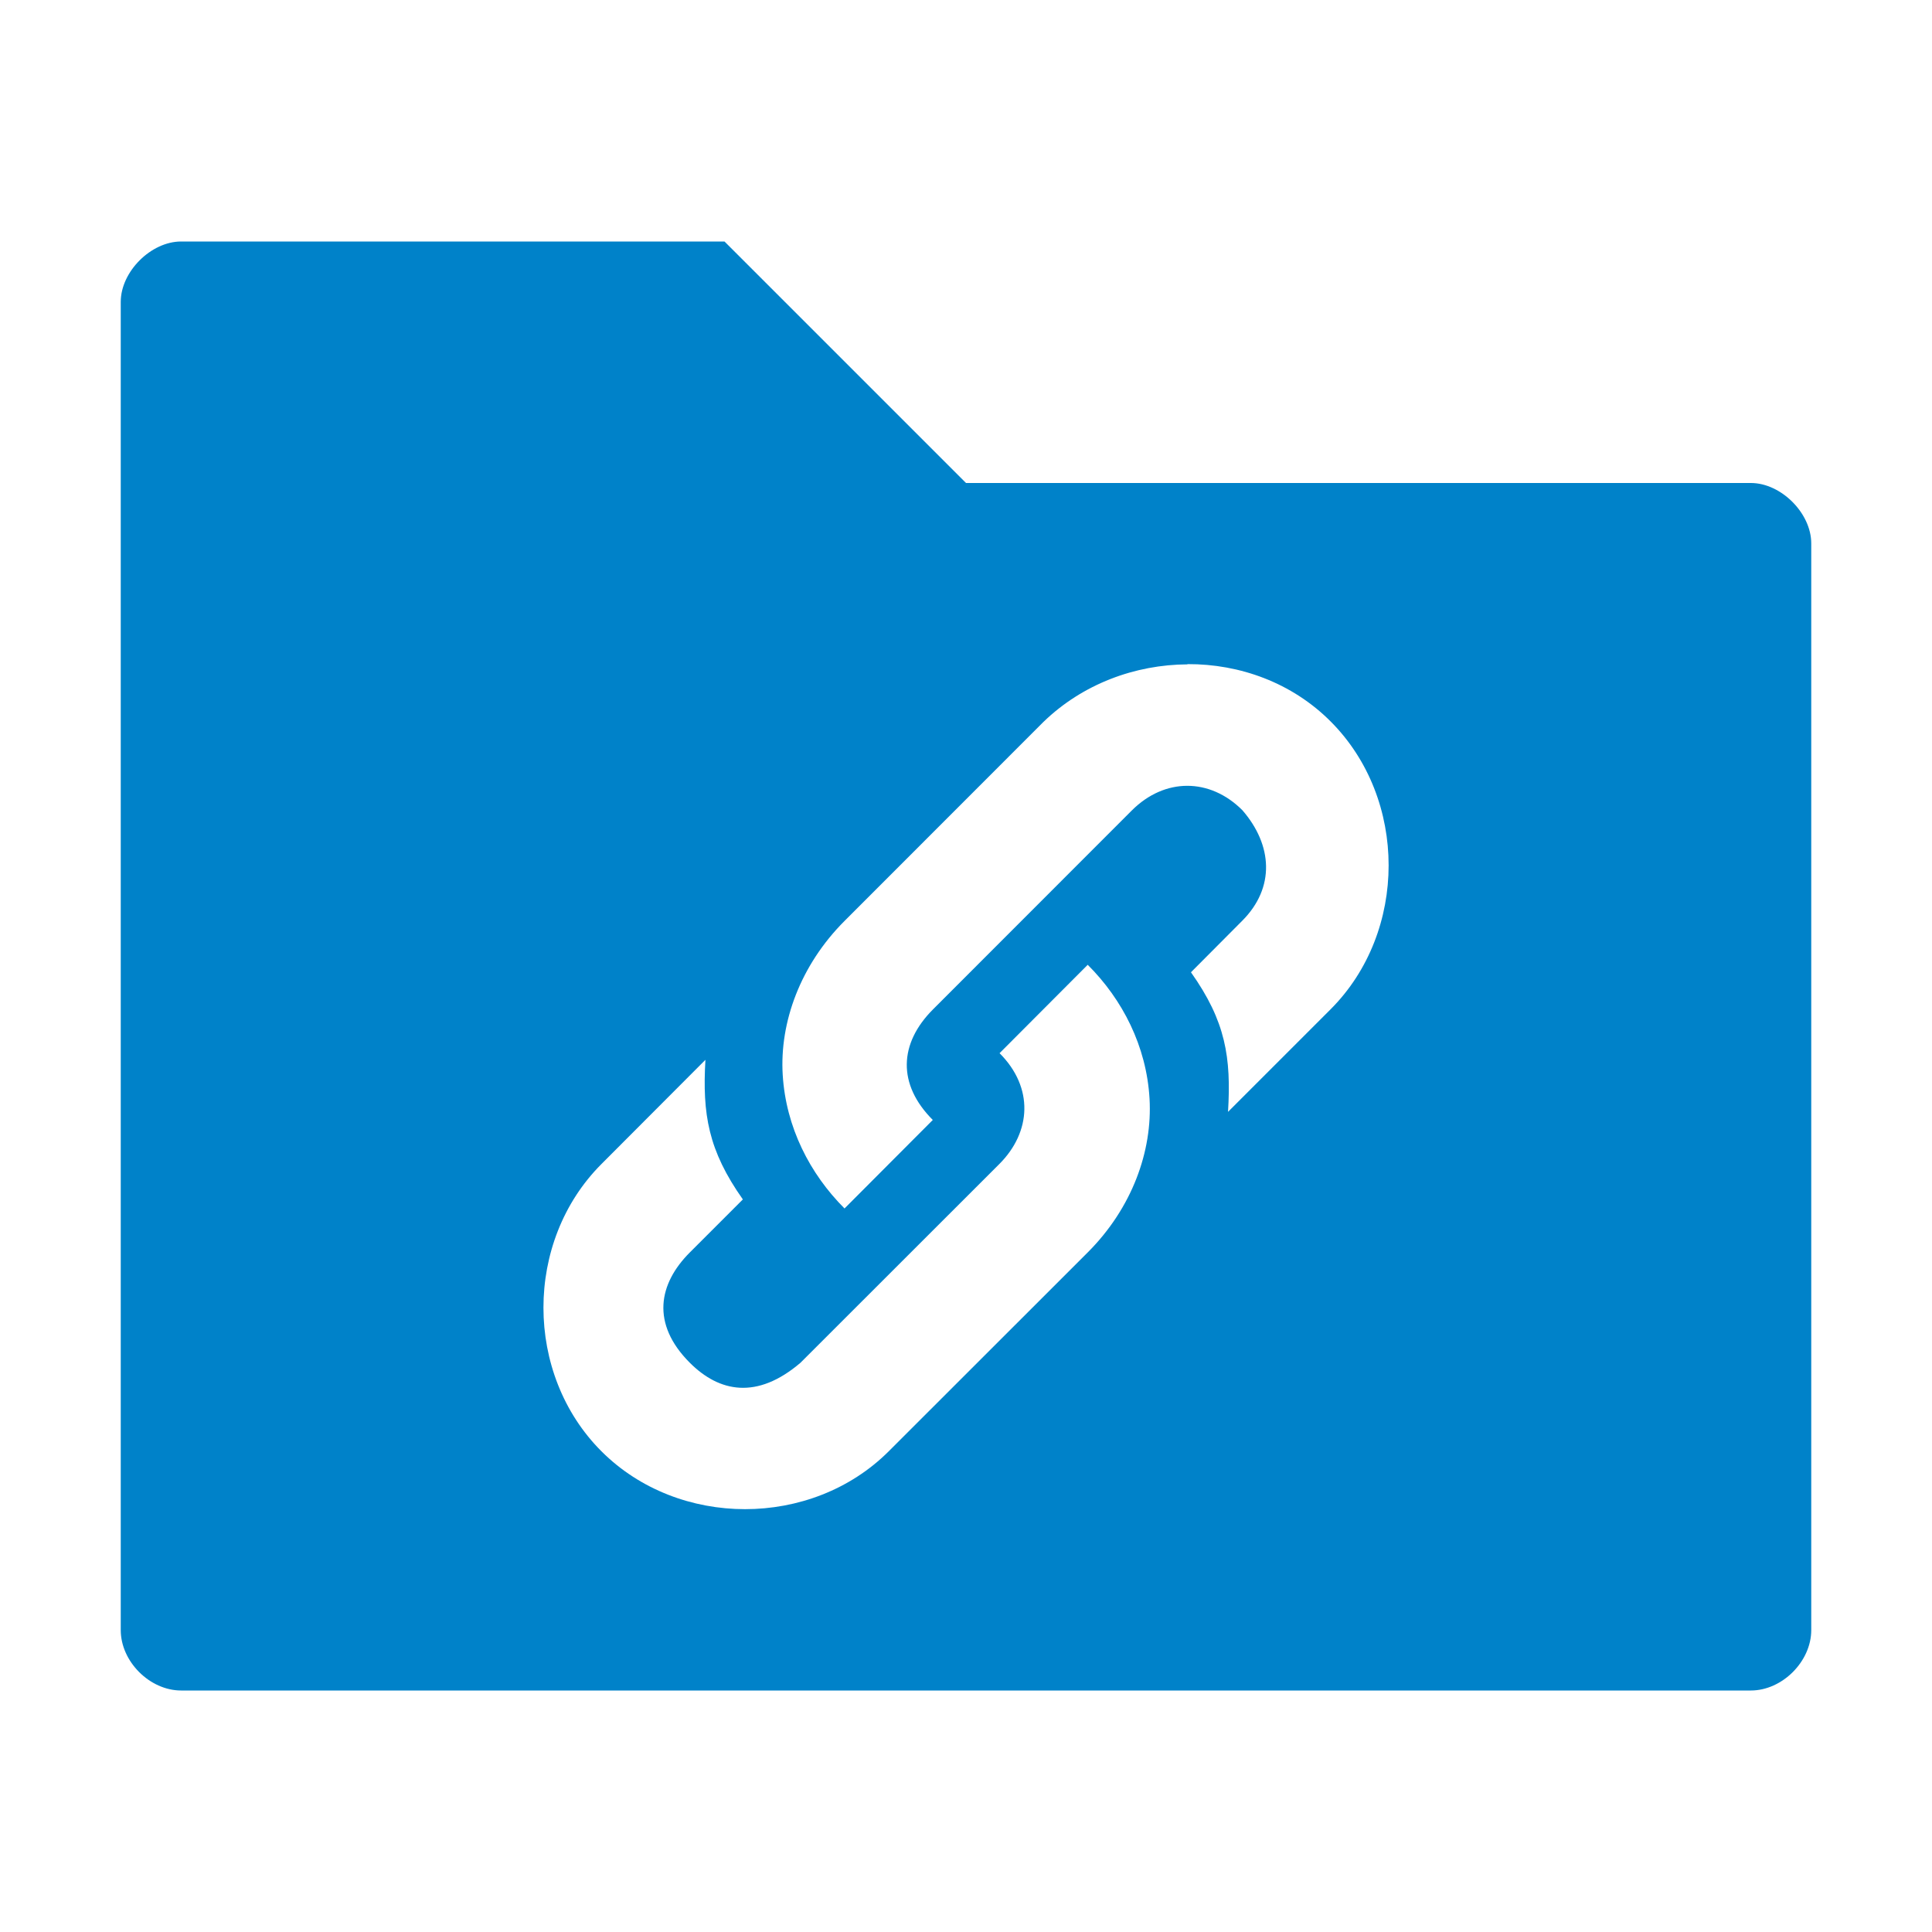
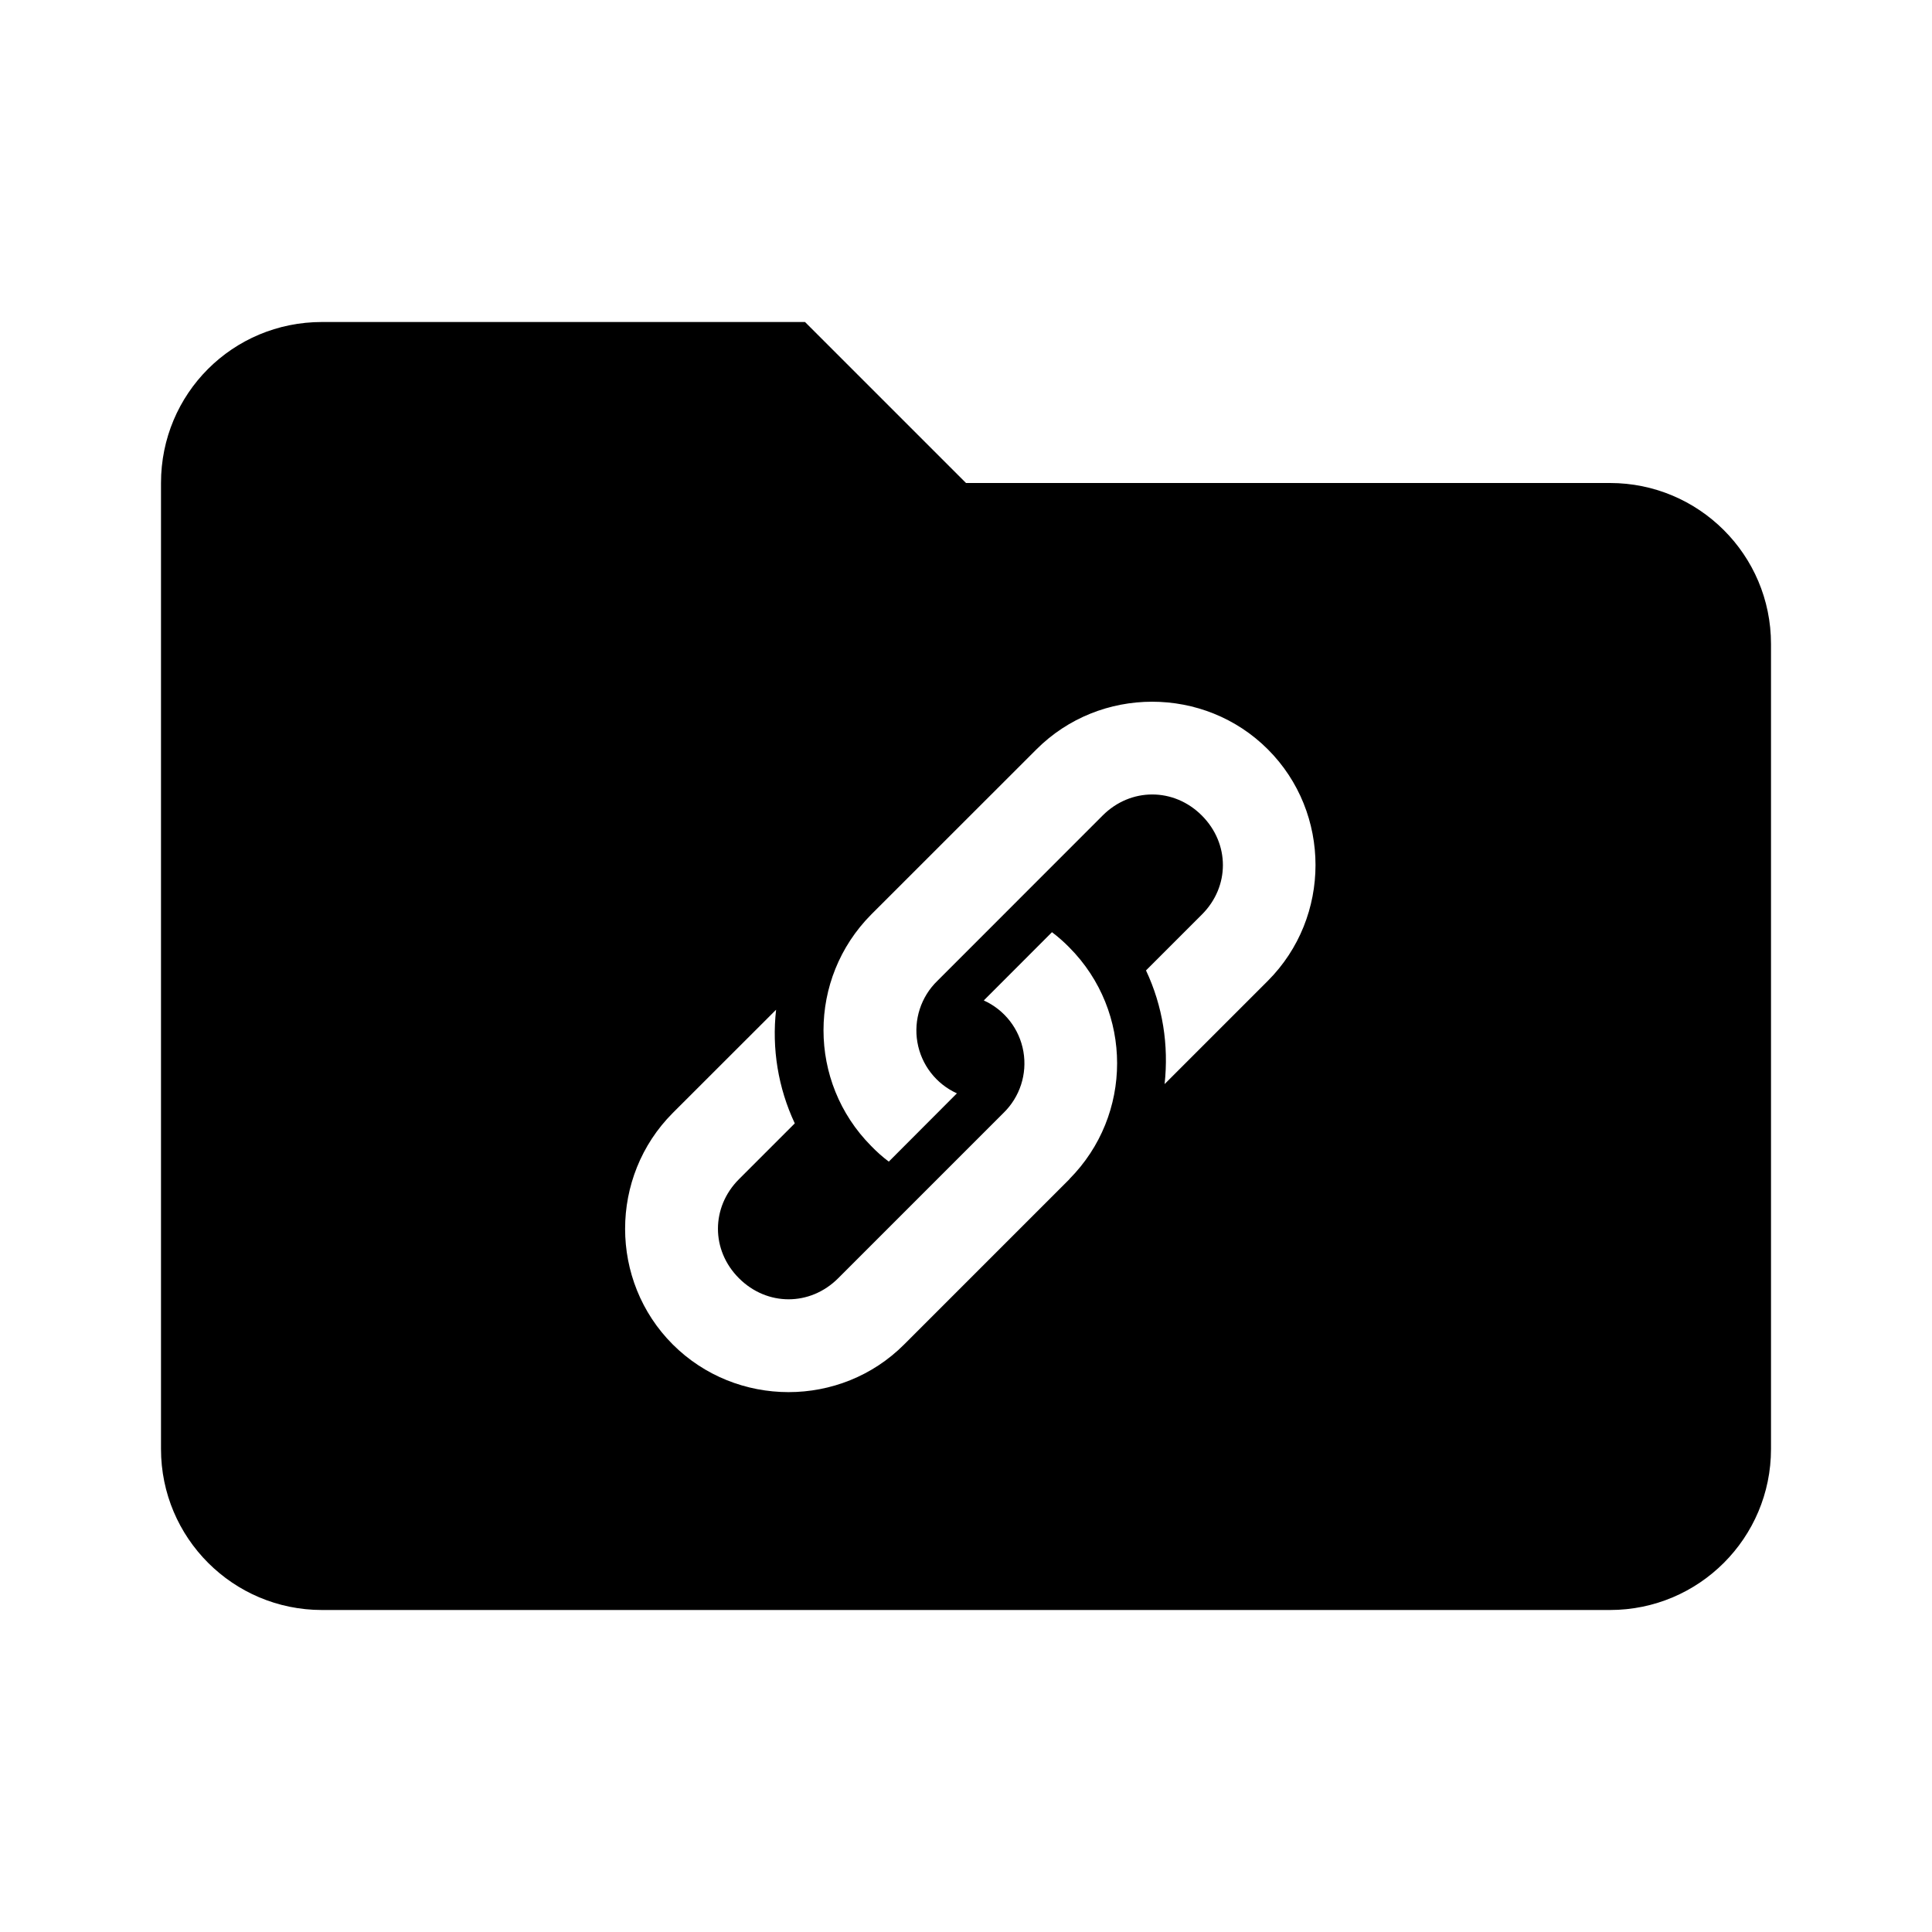
- <svg xmlns="http://www.w3.org/2000/svg" height="16" viewBox="0 0 16 16" width="16" version="1.1">
-   <path fill="#0082c9" d="m1.5 2c-0.25 0-0.5 0.25-0.5 0.5v11c0 0.26 0.24 0.5 0.5 0.5h13c0.26 0 0.5-0.241 0.5-0.5v-9c0-0.25-0.25-0.5-0.5-0.5h-6.5l-2-2h-4.5zm8.334 3.5c0.434-0.002 0.866 0.154 1.186 0.475 0.64 0.641 0.64 1.742 0 2.383l-0.85 0.85c0.027-0.45-0.019-0.75-0.307-1.156l0.424-0.426c0.275-0.275 0.252-0.628 0.002-0.916-0.27-0.27-0.644-0.27-0.916 0.002l-1.646 1.647c-0.283 0.283-0.296 0.622-0.002 0.916l-0.731 0.733c-0.287-0.287-0.486-0.673-0.512-1.108-0.026-0.434 0.146-0.907 0.512-1.273l1.647-1.648c0.325-0.315 0.76-0.475 1.193-0.477zm-0.826 2.49c0.288 0.287 0.487 0.674 0.512 1.109 0.025 0.435-0.145 0.906-0.512 1.273l-1.648 1.647c-0.64 0.639-1.74 0.639-2.379 0-0.64-0.64-0.641-1.738 0-2.379l0.861-0.863c-0.026 0.449 0.023 0.75 0.31 1.156l-0.439 0.439c-0.259 0.259-0.324 0.59 0 0.914 0.244 0.244 0.556 0.307 0.916 0l1.647-1.646c0.265-0.265 0.287-0.633 0.002-0.918l0.731-0.733z" />
+ <svg xmlns="http://www.w3.org/2000/svg" version="1.1" width="24" height="24" viewBox="0 0 24 24" id="svg3738">
+   <defs id="defs3742" />
+   <path d="M 4 4 C 2.89 4 2 4.89 2 6 L 2 18 C 2 19.105 2.895 20 4 20 L 20 20 C 21.105 20 22 19.105 22 18 L 22 8 C 22 6.89 21.1 6 20 6 L 12 6 L 10 4 L 4 4 z M 14.312 8.717 C 14.834 8.717 15.355 8.914 15.75 9.309 C 16.539 10.098 16.539 11.393 15.75 12.184 L 14.467 13.467 C 14.52 12.985 14.445 12.499 14.236 12.055 L 14.93 11.361 C 15.279 11.013 15.278 10.48 14.93 10.131 C 14.582 9.782 14.045 9.782 13.697 10.131 L 11.645 12.184 A 0.858 0.858 0 0 0 11.887 13.582 L 11.041 14.43 C 10.962 14.371 10.893 14.309 10.822 14.236 A 2.041 2.041 0 0 1 10.822 11.361 L 12.875 9.309 C 13.27 8.914 13.791 8.717 14.312 8.717 z M 13.068 11.58 A 1.915 1.915 0 0 1 13.285 11.771 A 2.041 2.041 0 0 1 13.285 14.646 L 13.285 14.648 L 11.232 16.701 C 10.443 17.492 9.147 17.49 8.357 16.701 C 7.568 15.912 7.568 14.617 8.357 13.826 L 9.641 12.543 A 2.627 2.627 0 0 0 9.873 13.955 L 9.18 14.648 C 8.832 14.996 8.831 15.531 9.18 15.879 C 9.528 16.227 10.063 16.228 10.412 15.879 L 12.465 13.826 A 0.858 0.858 0 0 0 12.221 12.428 L 13.068 11.58 z " id="path3736" />
</svg>
